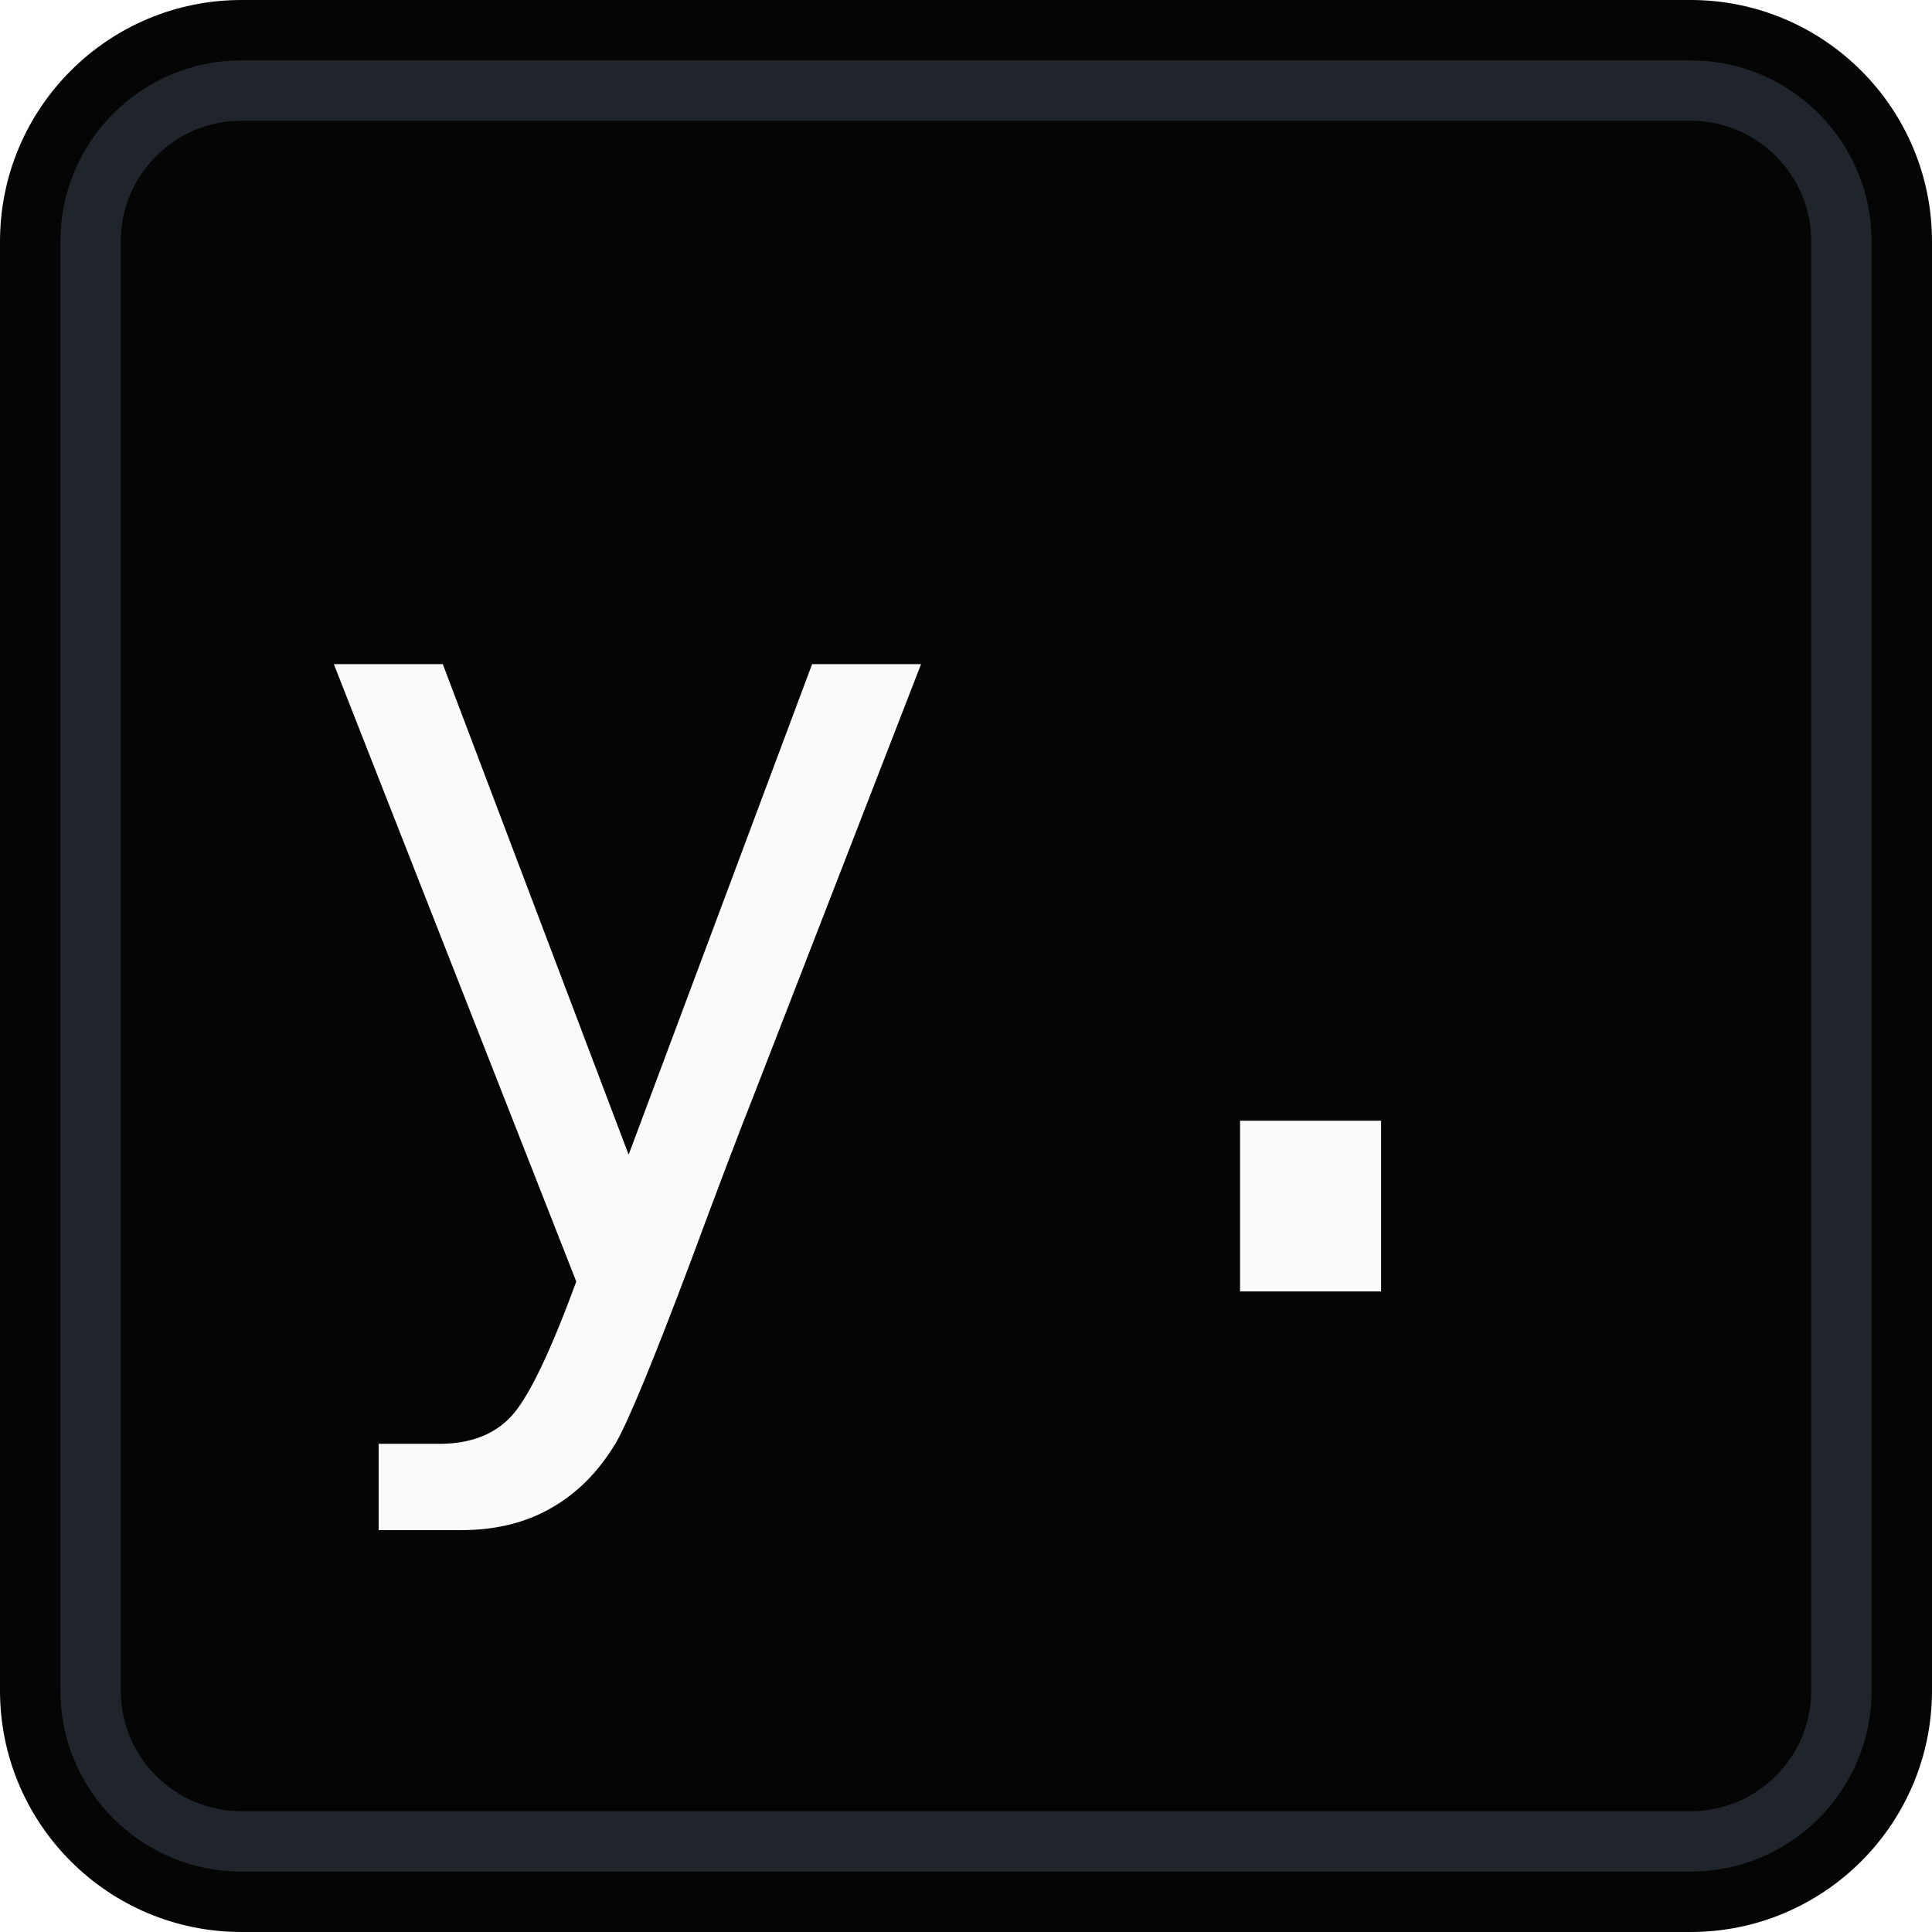
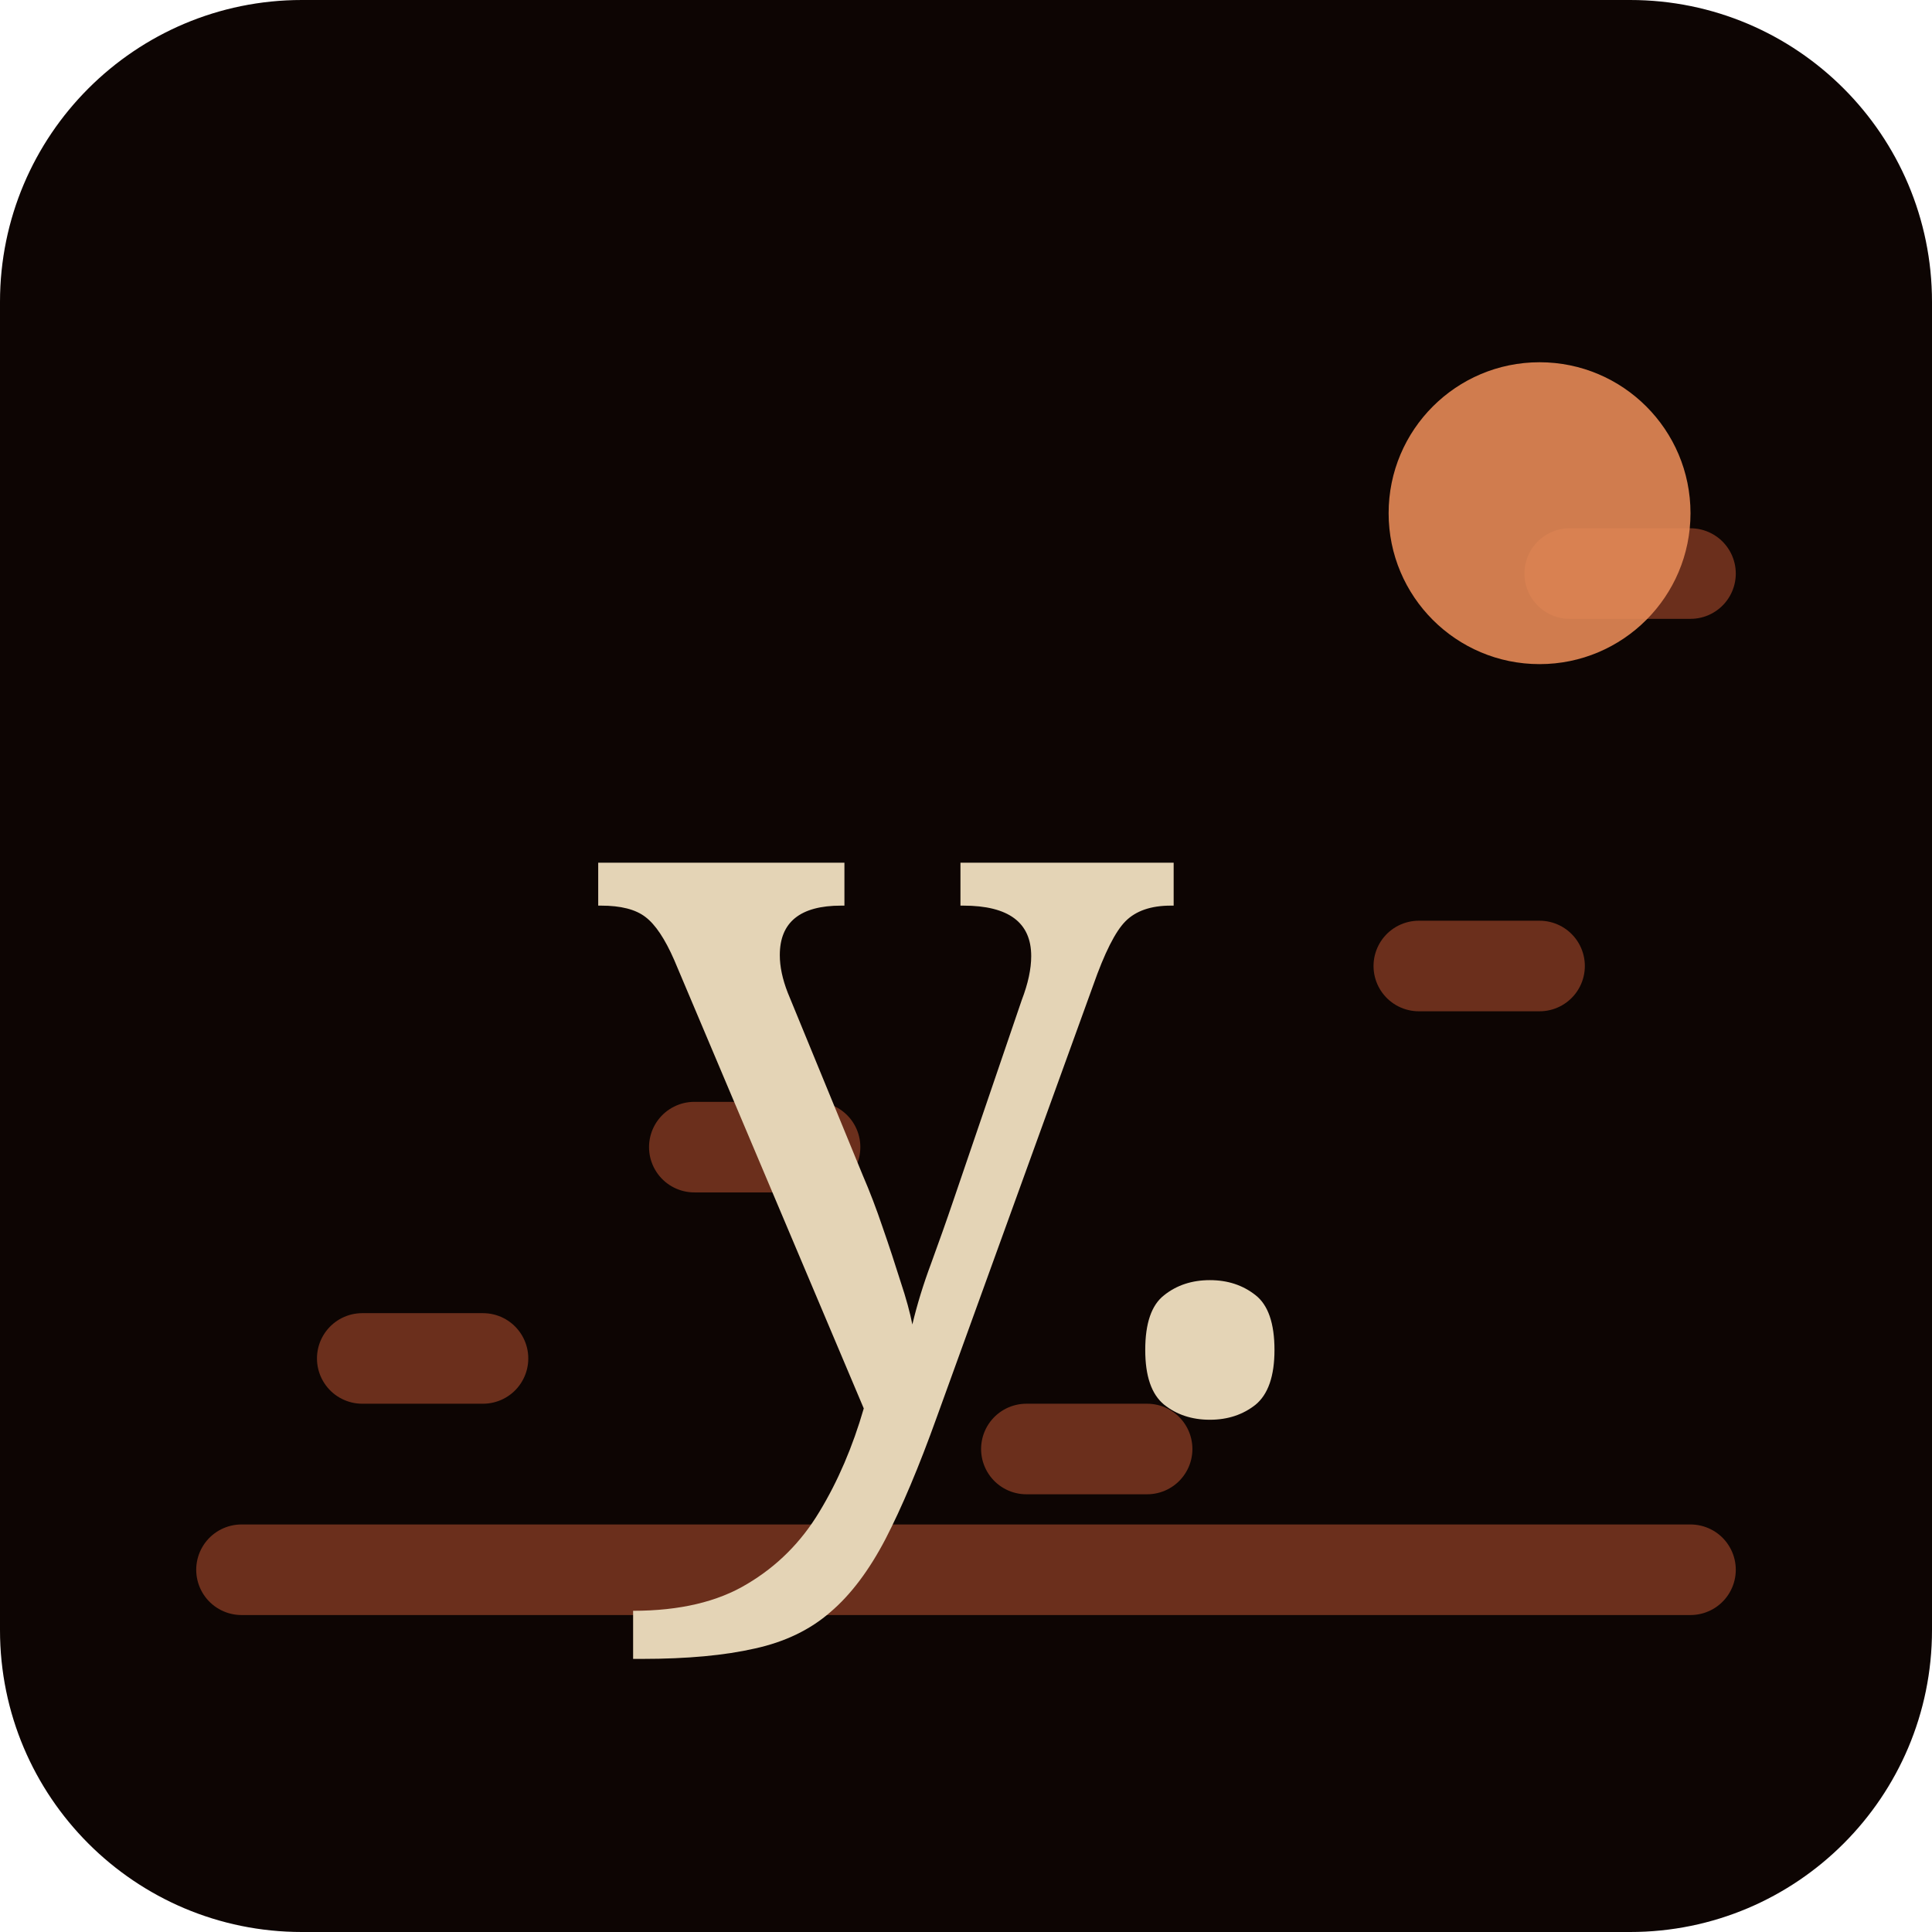
<svg xmlns="http://www.w3.org/2000/svg" viewBox="0 0 64 64" role="img" aria-label="yashas favicon">
-   <rect width="64" height="64" rx="8" fill="#050505" />
-   <rect x="3" y="3" width="58" height="58" rx="5" fill="none" stroke="#20242b" stroke-width="2" />
-   <text x="32" y="32" fill="#fafafa" font-family="ui-monospace, SFMono-Regular, Menlo, monospace" font-size="38" text-anchor="middle" dominant-baseline="middle">y.</text>
+   <rect width="64" height="64" rx="10" fill="#0d0503" />
+   <path d="M8 52h48M12 45h4M23 38h4M34 48h4M47 32h4M52 19h4" stroke="#6b2f1c" stroke-width="3" stroke-linecap="round" />
+   <circle cx="51" cy="17" r="5" fill="#e58a57" opacity=".9" />
+   <text x="32" y="35" fill="#e4d4b6" font-family="Georgia, serif" font-size="34" text-anchor="middle" dominant-baseline="middle">y.</text>
</svg>
